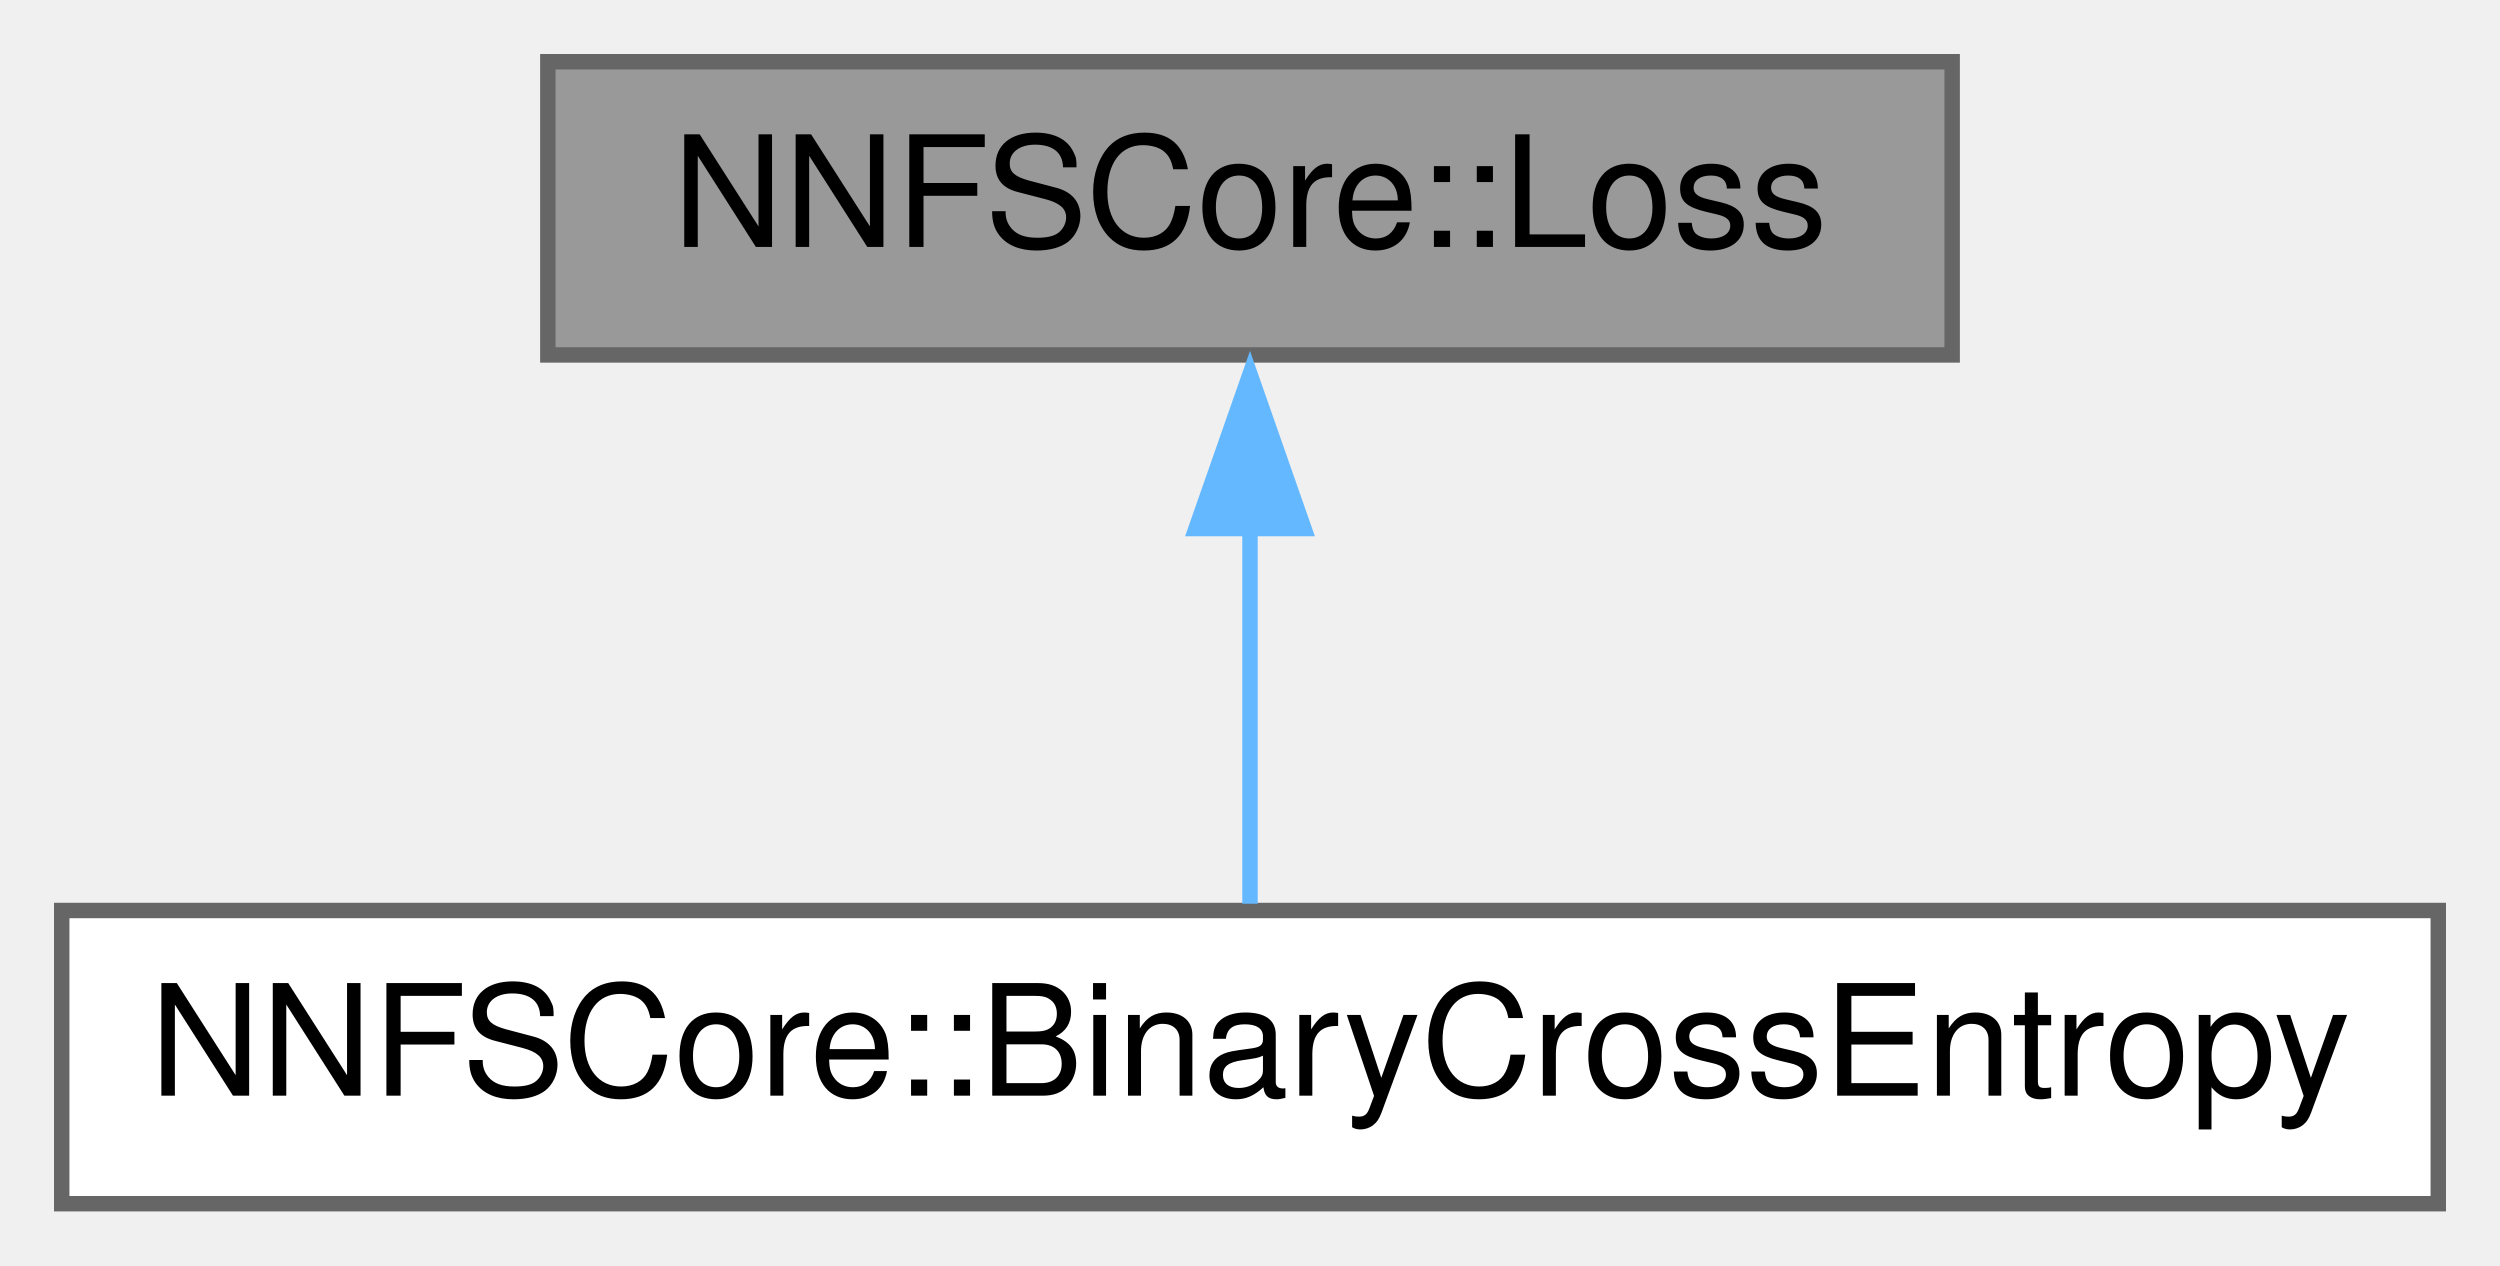
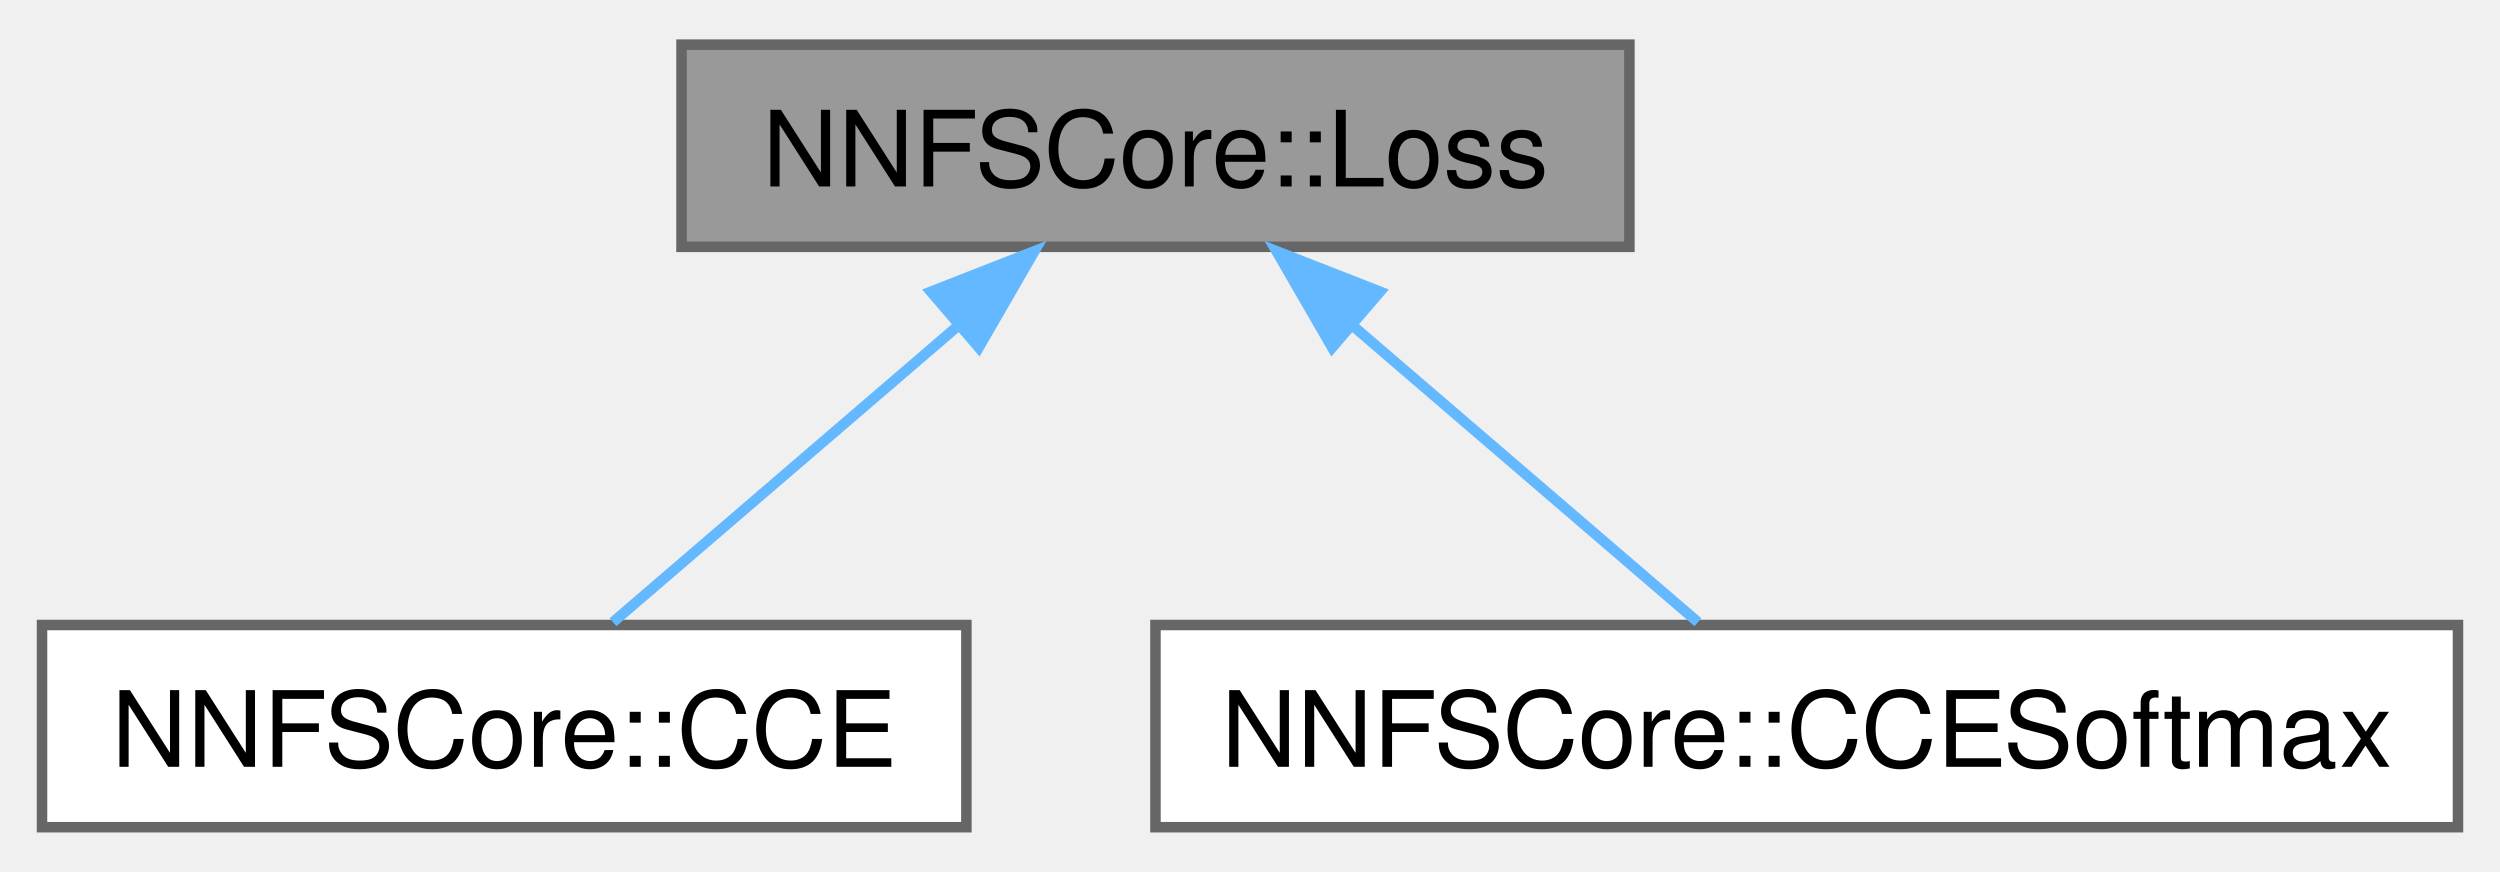
- <svg xmlns="http://www.w3.org/2000/svg" xmlns:xlink="http://www.w3.org/1999/xlink" width="162pt" height="82pt" viewBox="0.00 0.00 162.00 82.00">
-   <g id="graph0" class="graph" transform="scale(1 1) rotate(0) translate(4 78)">
+ <svg xmlns="http://www.w3.org/2000/svg" xmlns:xlink="http://www.w3.org/1999/xlink" width="238pt" height="83pt" viewBox="0.00 0.00 238.00 82.50">
+   <g id="graph0" class="graph" transform="scale(1 1) rotate(0) translate(4 78.5)">
    <g id="node1" class="node">
      <g id="a_node1">
-         <a xlink:title="This abstract class must be implemented by concrete Loss classes.">
-           <polygon fill="#999999" stroke="#666666" points="122.5,-74 31.5,-74 31.5,-55 122.5,-55 122.5,-74" />
-           <text text-anchor="middle" x="77" y="-62" font-family="Helvetica,sans-Serif" font-size="10.00">NNFSCore::Loss</text>
+         <a xlink:title=" ">
+           <polygon fill="#999999" stroke="#666666" points="151.12,-74.5 60.88,-74.5 60.88,-55.25 151.12,-55.25 151.12,-74.5" />
+           <text text-anchor="middle" x="106" y="-61" font-family="Helvetica,sans-Serif" font-size="10.00">NNFSCore::Loss</text>
        </a>
      </g>
    </g>
    <g id="node2" class="node">
      <g id="a_node2">
-         <a xlink:href="class_n_n_f_s_core_1_1_binary_cross_entropy.html" target="_top" xlink:title="Class for binary cross-entropy loss.">
-           <polygon fill="white" stroke="#666666" points="154,-19 0,-19 0,0 154,0 154,-19" />
-           <text text-anchor="middle" x="77" y="-7" font-family="Helvetica,sans-Serif" font-size="10.00">NNFSCore::BinaryCrossEntropy</text>
+         <a xlink:href="class_n_n_f_s_core_1_1_c_c_e.html" target="_top" xlink:title=" ">
+           <polygon fill="white" stroke="#666666" points="88,-19.25 0,-19.25 0,0 88,0 88,-19.25" />
+           <text text-anchor="middle" x="44" y="-5.75" font-family="Helvetica,sans-Serif" font-size="10.00">NNFSCore::CCE</text>
        </a>
      </g>
    </g>
    <g id="edge1" class="edge">
-       <path fill="none" stroke="#63b8ff" d="M77,-43.93C77,-35.53 77,-26.13 77,-19.44" />
-       <polygon fill="#63b8ff" stroke="#63b8ff" points="73.5,-43.75 77,-53.75 80.5,-43.75 73.5,-43.75" />
+       <path fill="none" stroke="#63b8ff" d="M87.45,-47.94C76.62,-38.64 63.36,-27.26 54.36,-19.52" />
+       <polygon fill="#63b8ff" stroke="#63b8ff" points="84.62,-50.98 94.48,-54.84 89.18,-45.67 84.62,-50.98" />
+     </g>
+     <g id="node3" class="node">
+       <g id="a_node3">
+         <a xlink:href="class_n_n_f_s_core_1_1_c_c_e_softmax.html" target="_top" xlink:title=" ">
+           <polygon fill="white" stroke="#666666" points="230,-19.25 106,-19.25 106,0 230,0 230,-19.25" />
+           <text text-anchor="middle" x="168" y="-5.75" font-family="Helvetica,sans-Serif" font-size="10.00">NNFSCore::CCESoftmax</text>
+         </a>
+       </g>
+     </g>
+     <g id="edge2" class="edge">
+       <path fill="none" stroke="#63b8ff" d="M124.55,-47.94C135.38,-38.64 148.64,-27.26 157.64,-19.52" />
+       <polygon fill="#63b8ff" stroke="#63b8ff" points="122.82,-45.67 117.52,-54.84 127.38,-50.98 122.82,-45.67" />
    </g>
  </g>
</svg>
